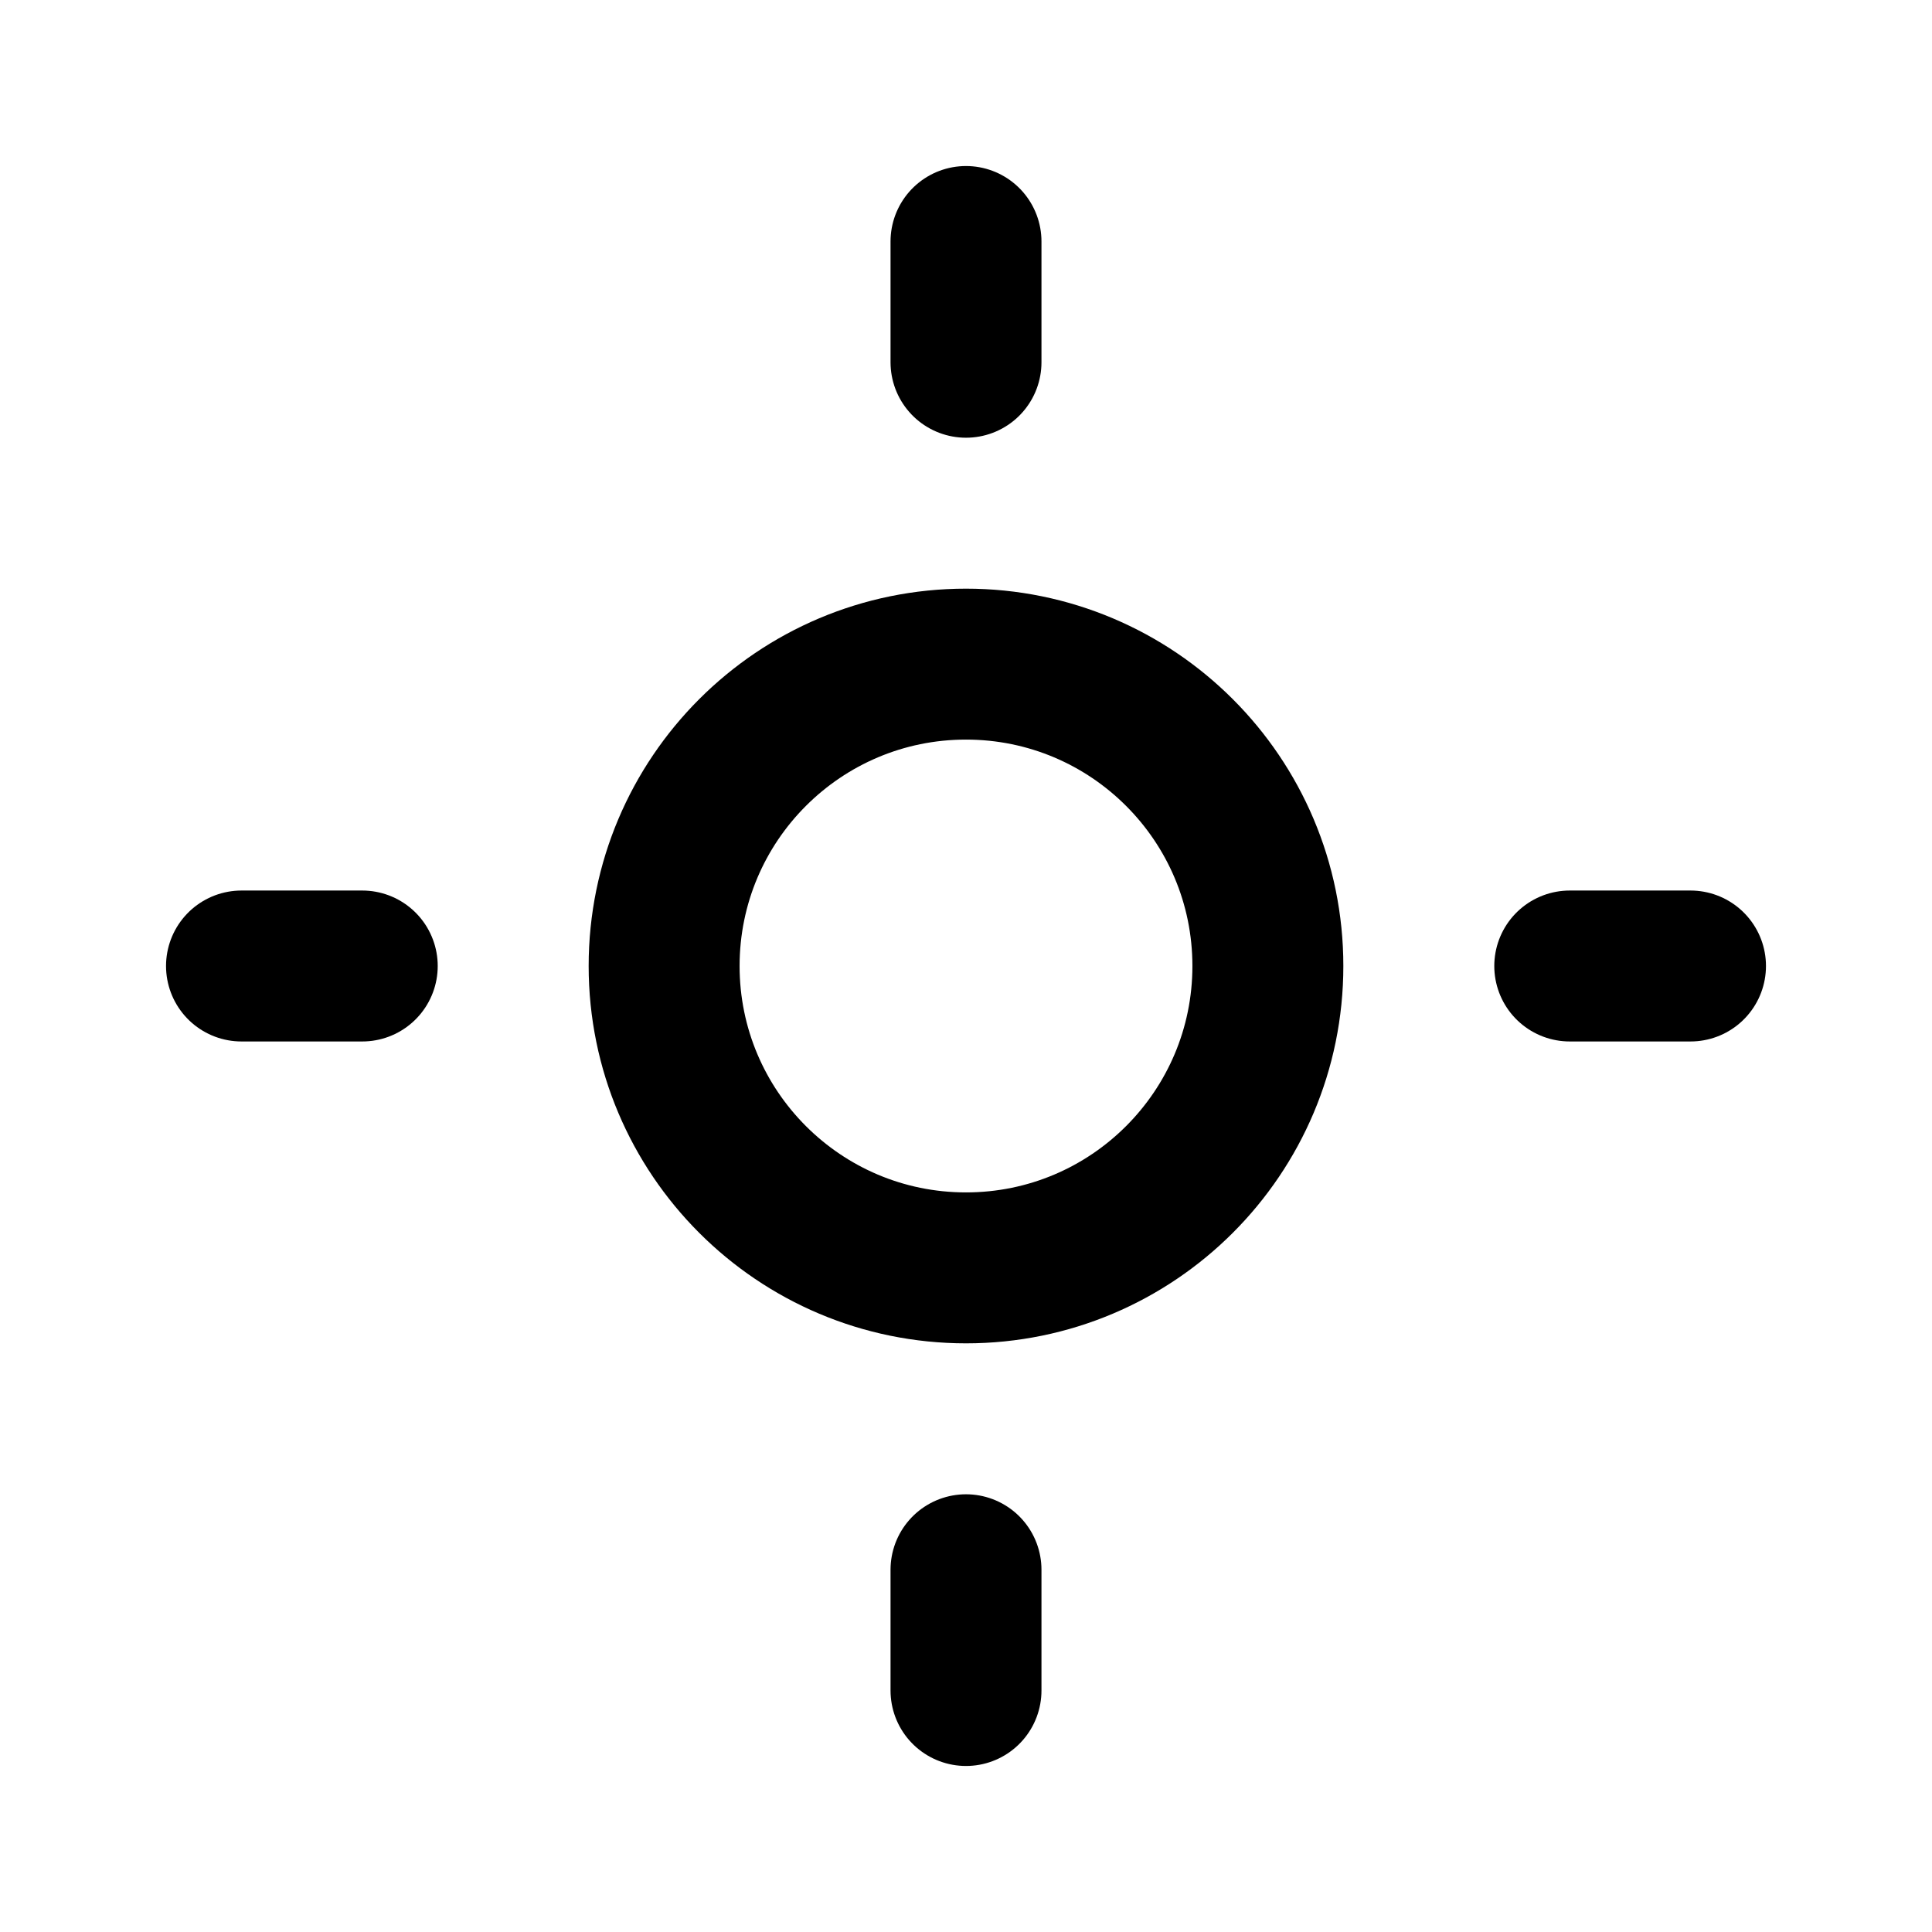
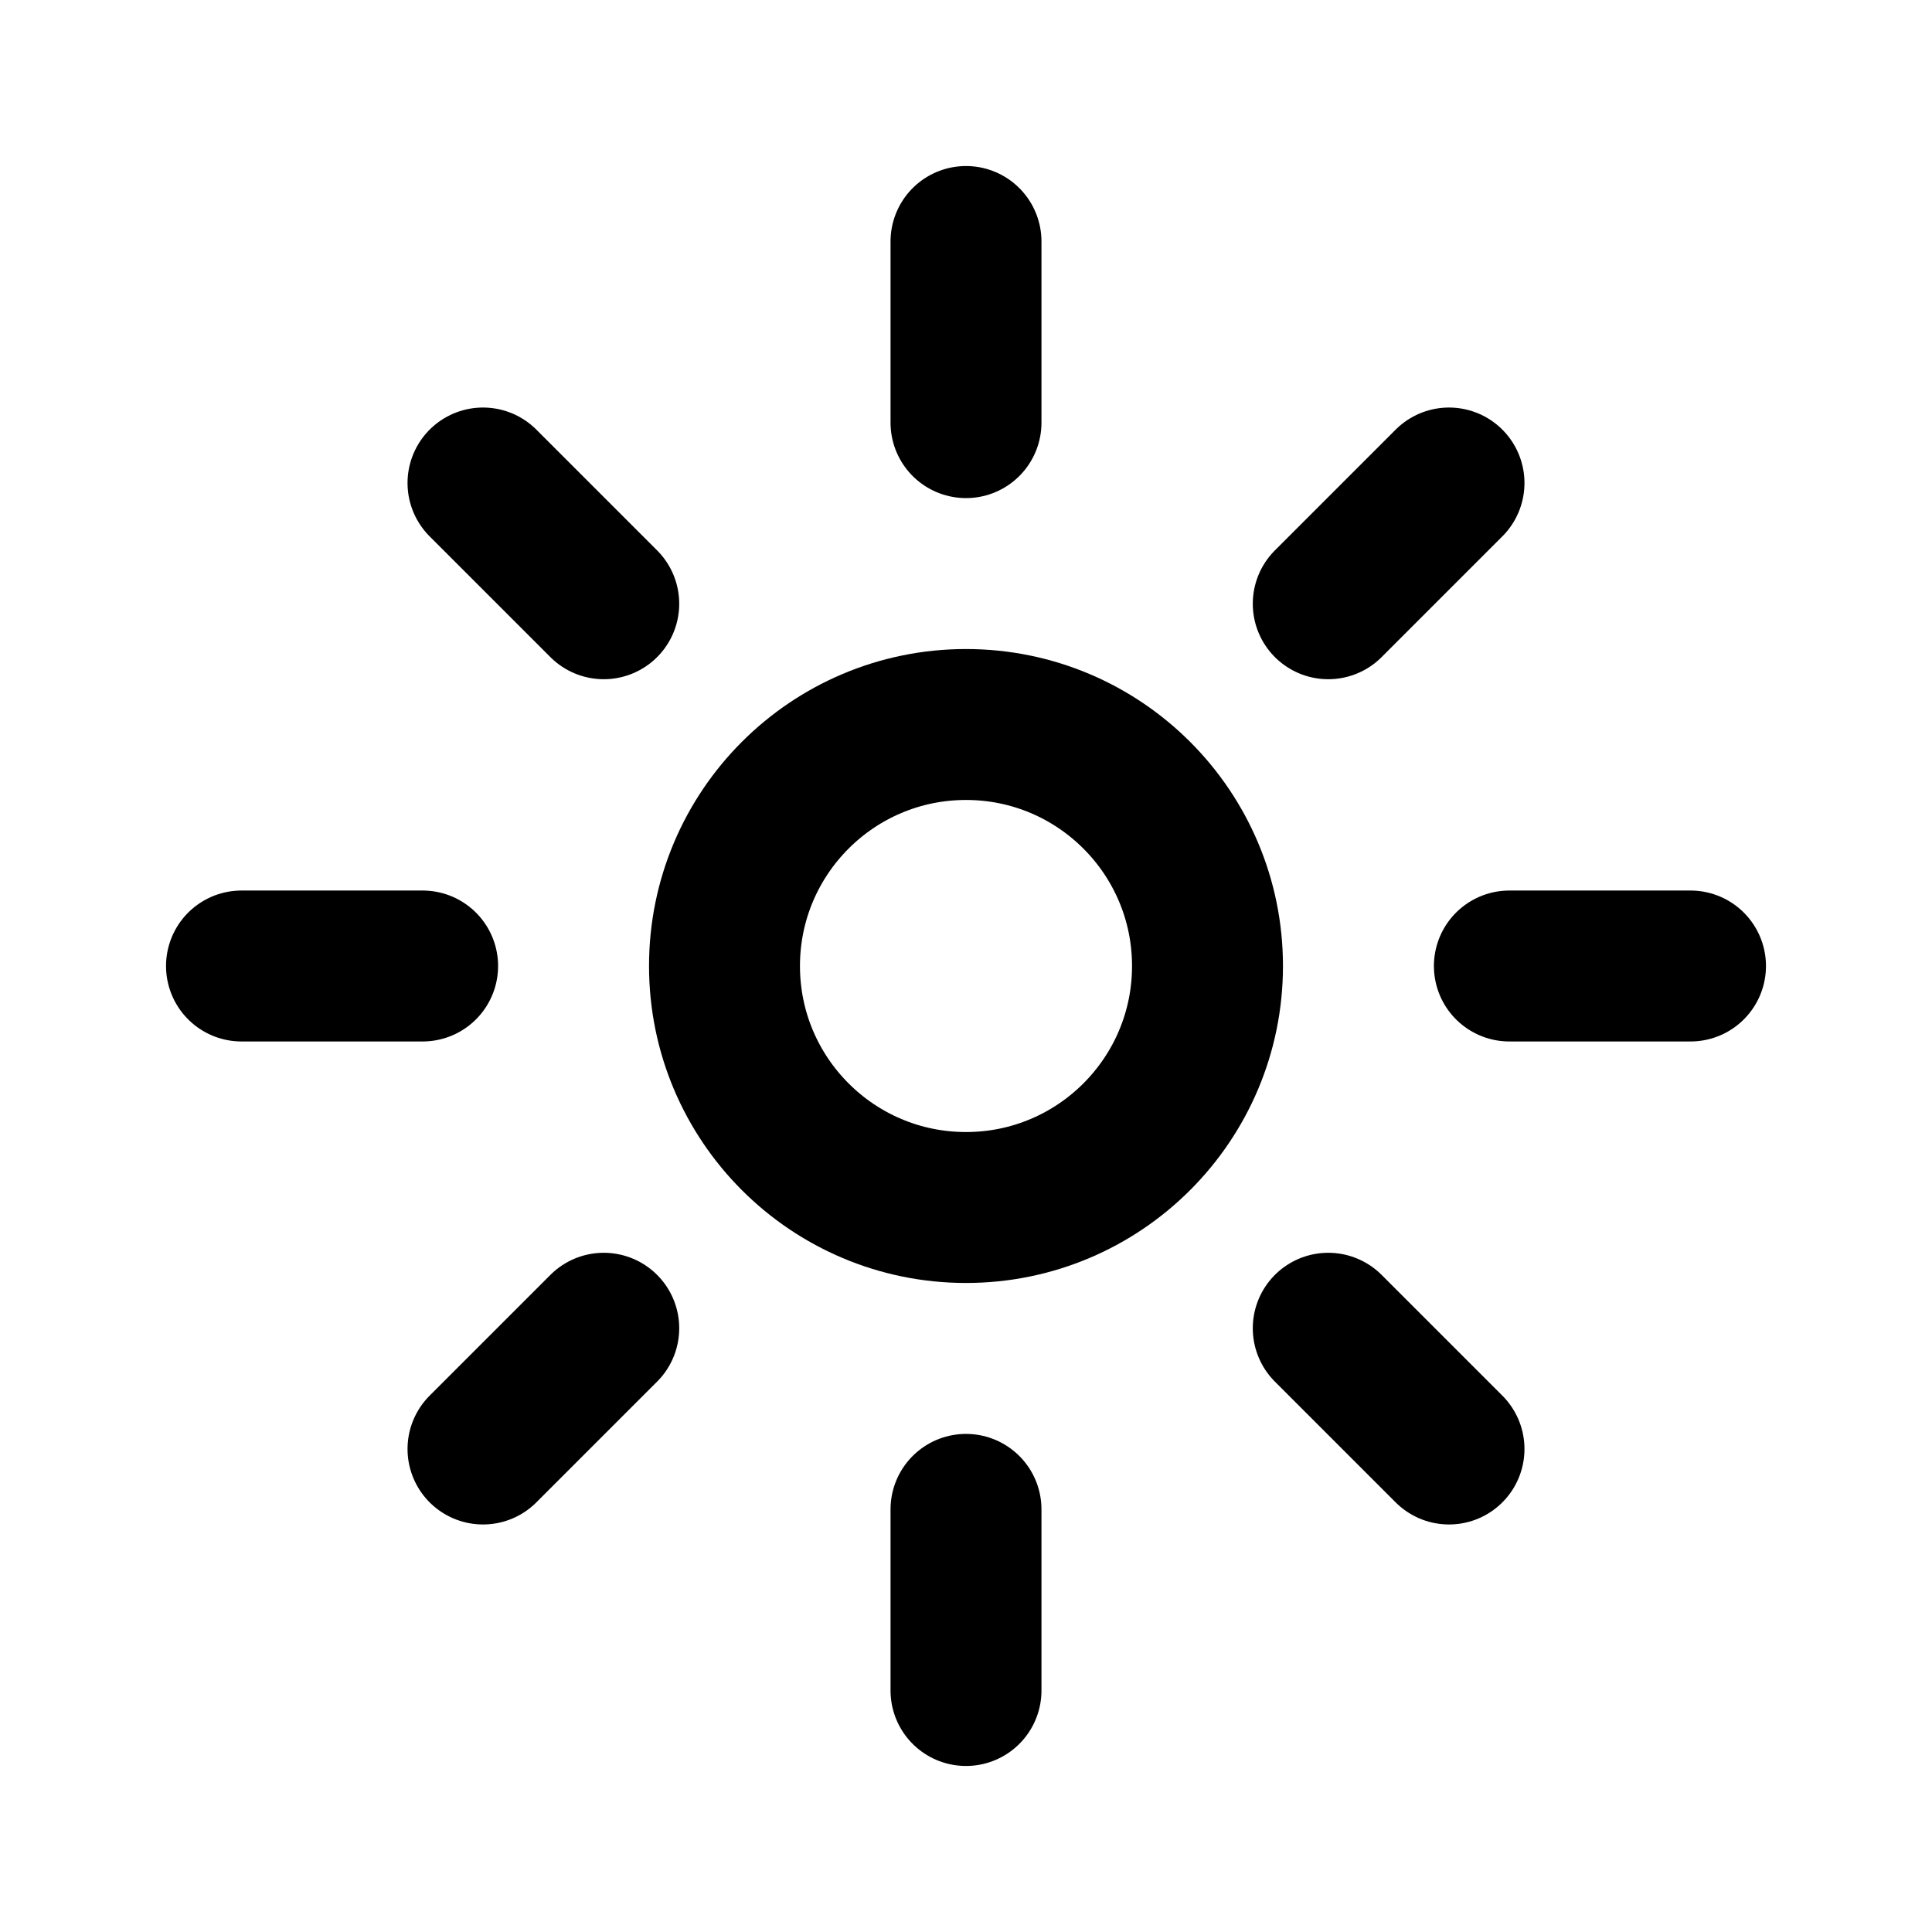
<svg xmlns="http://www.w3.org/2000/svg" width="16" height="16" viewBox="0 0 16 16">
  <g fill="none" stroke="currentColor" stroke-width="1.25" stroke-linecap="round" stroke-linejoin="round">
-     <circle class="esist" cx="8" cy="8" r="2.5" />
-     <path class="esist" d="M8 2 V3 M8 13 V14 M2 8 H3 M13 8 H14" />
+     <circle class="esist" cx="8" cy="8" r="2" />
+     <path class="esist" d="M8 2 V3.5 M8 12.5 V14 M2 8 H3.5 M12.5 8 H14 M4 4 L5 5 M11 5 L12 4 M4 12 L5 11 M11 11 L12 12" />
  </g>
</svg>
